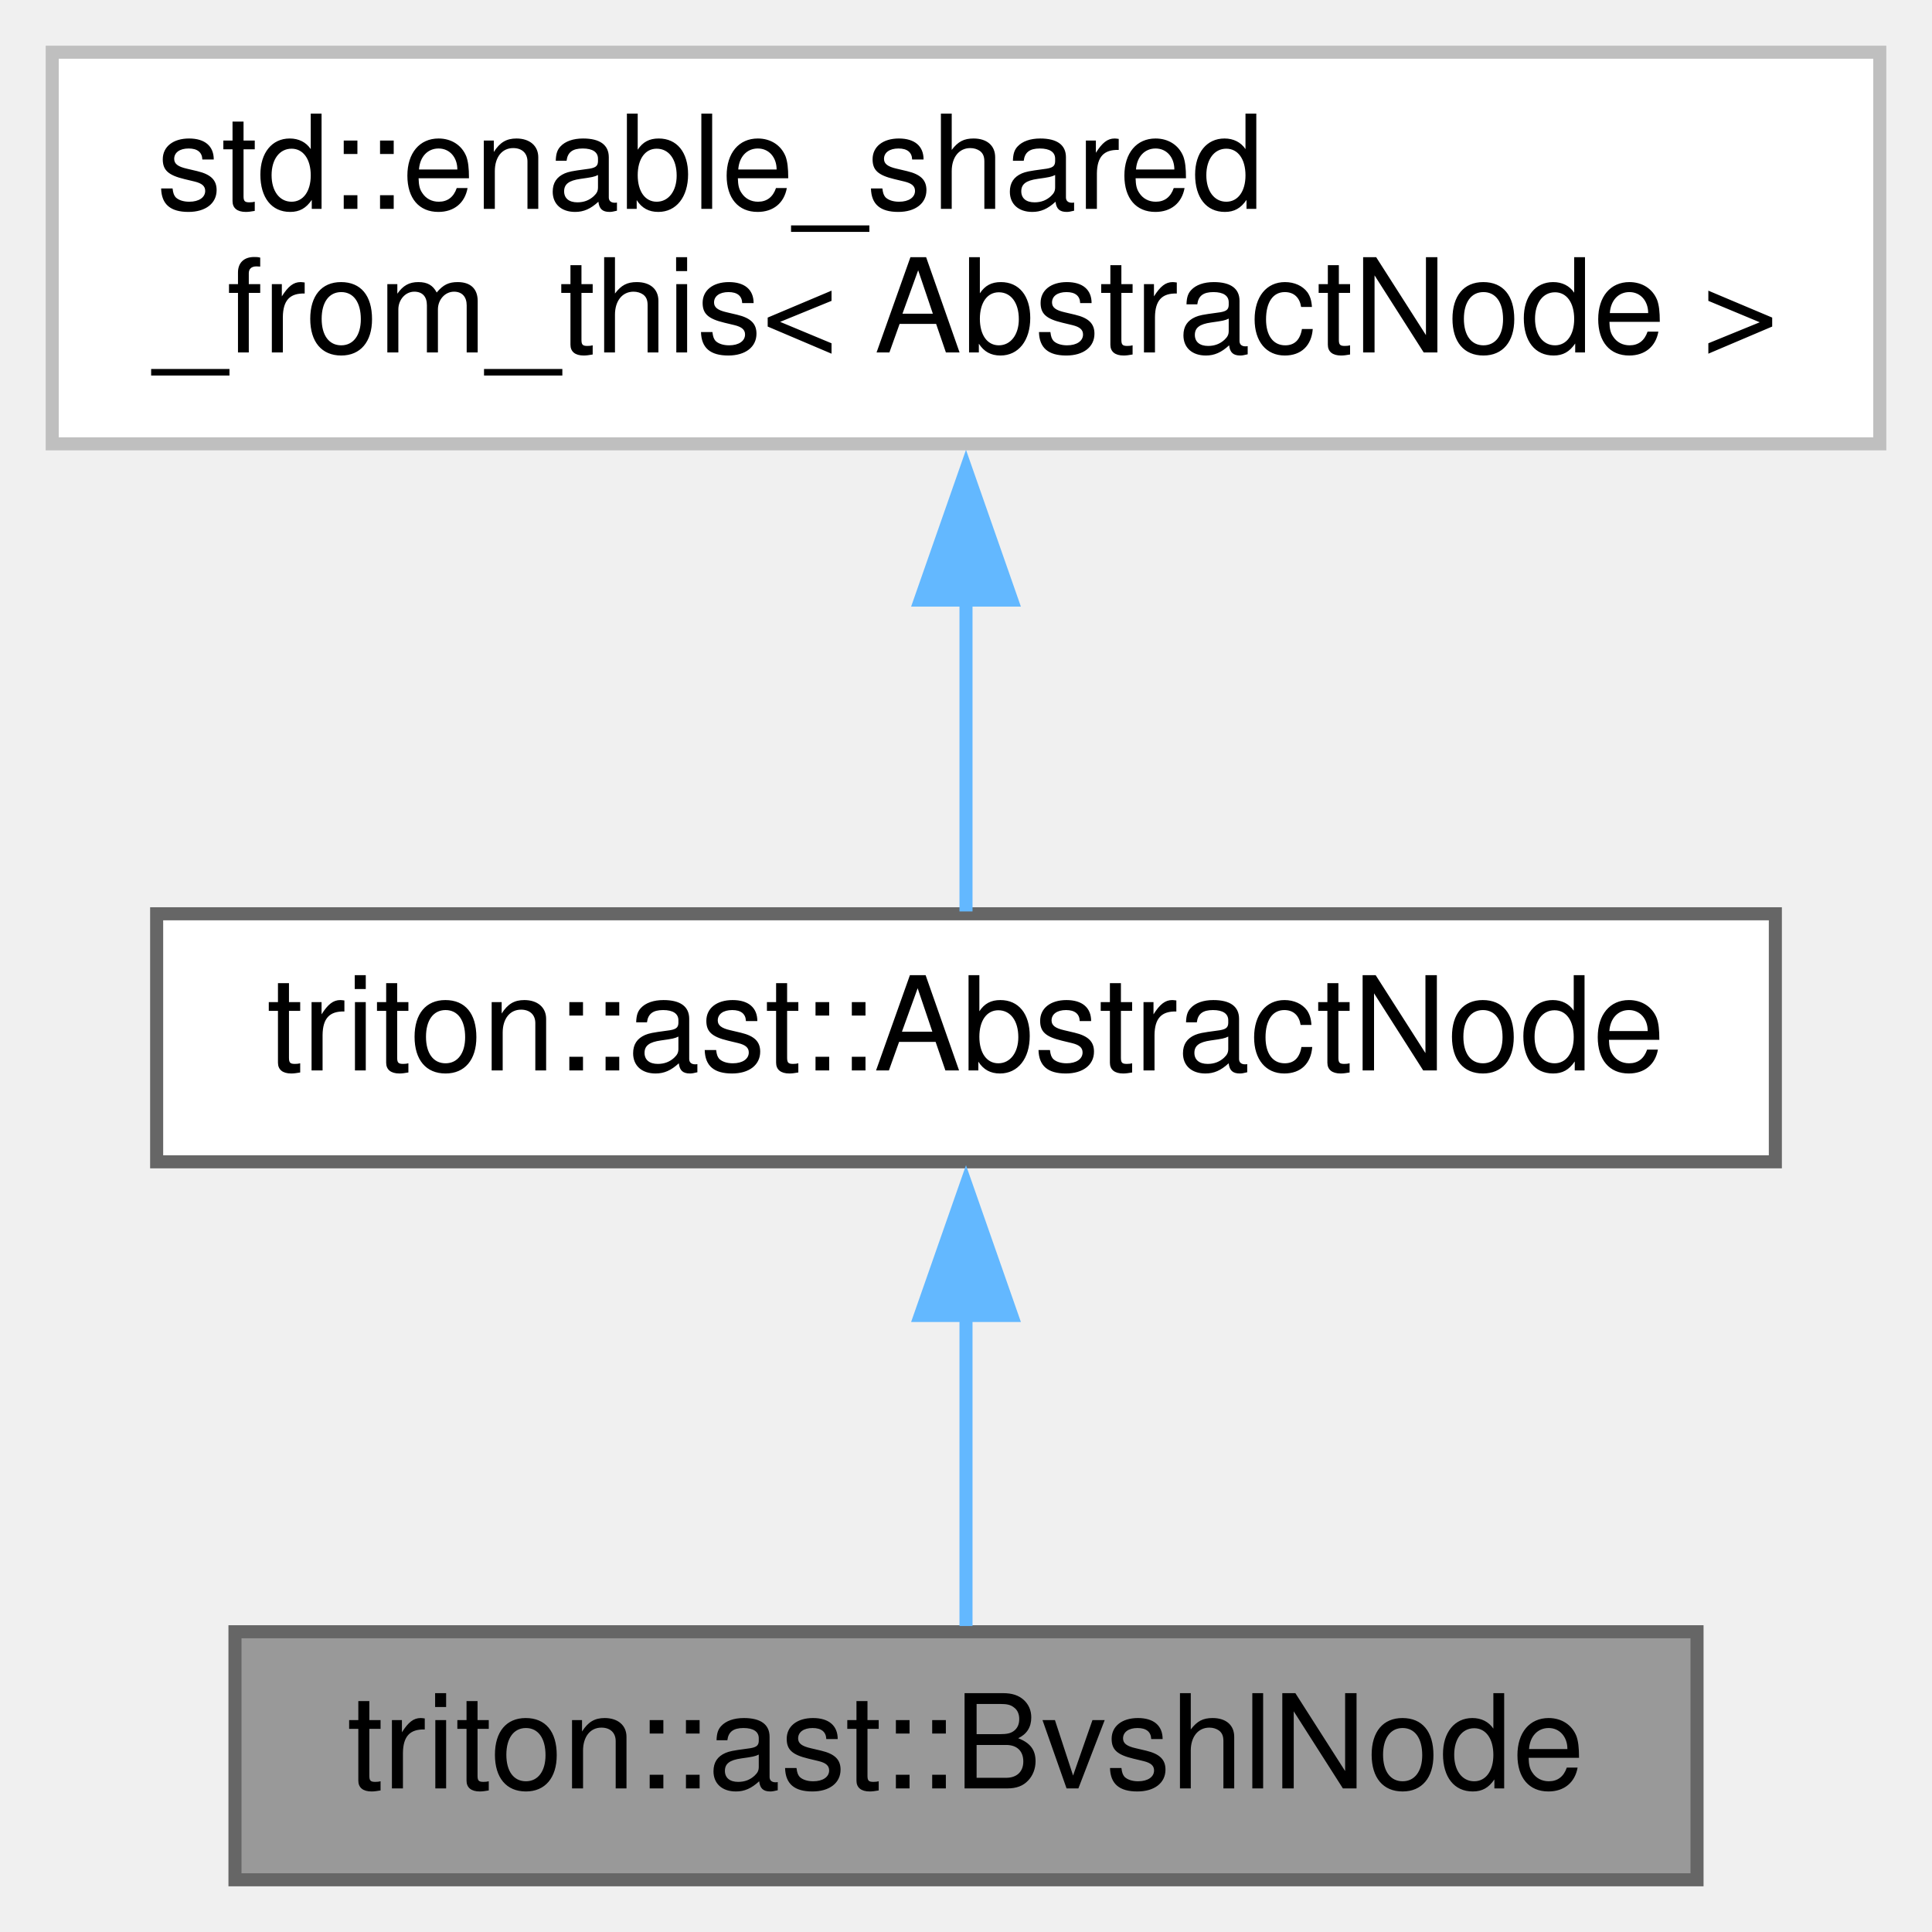
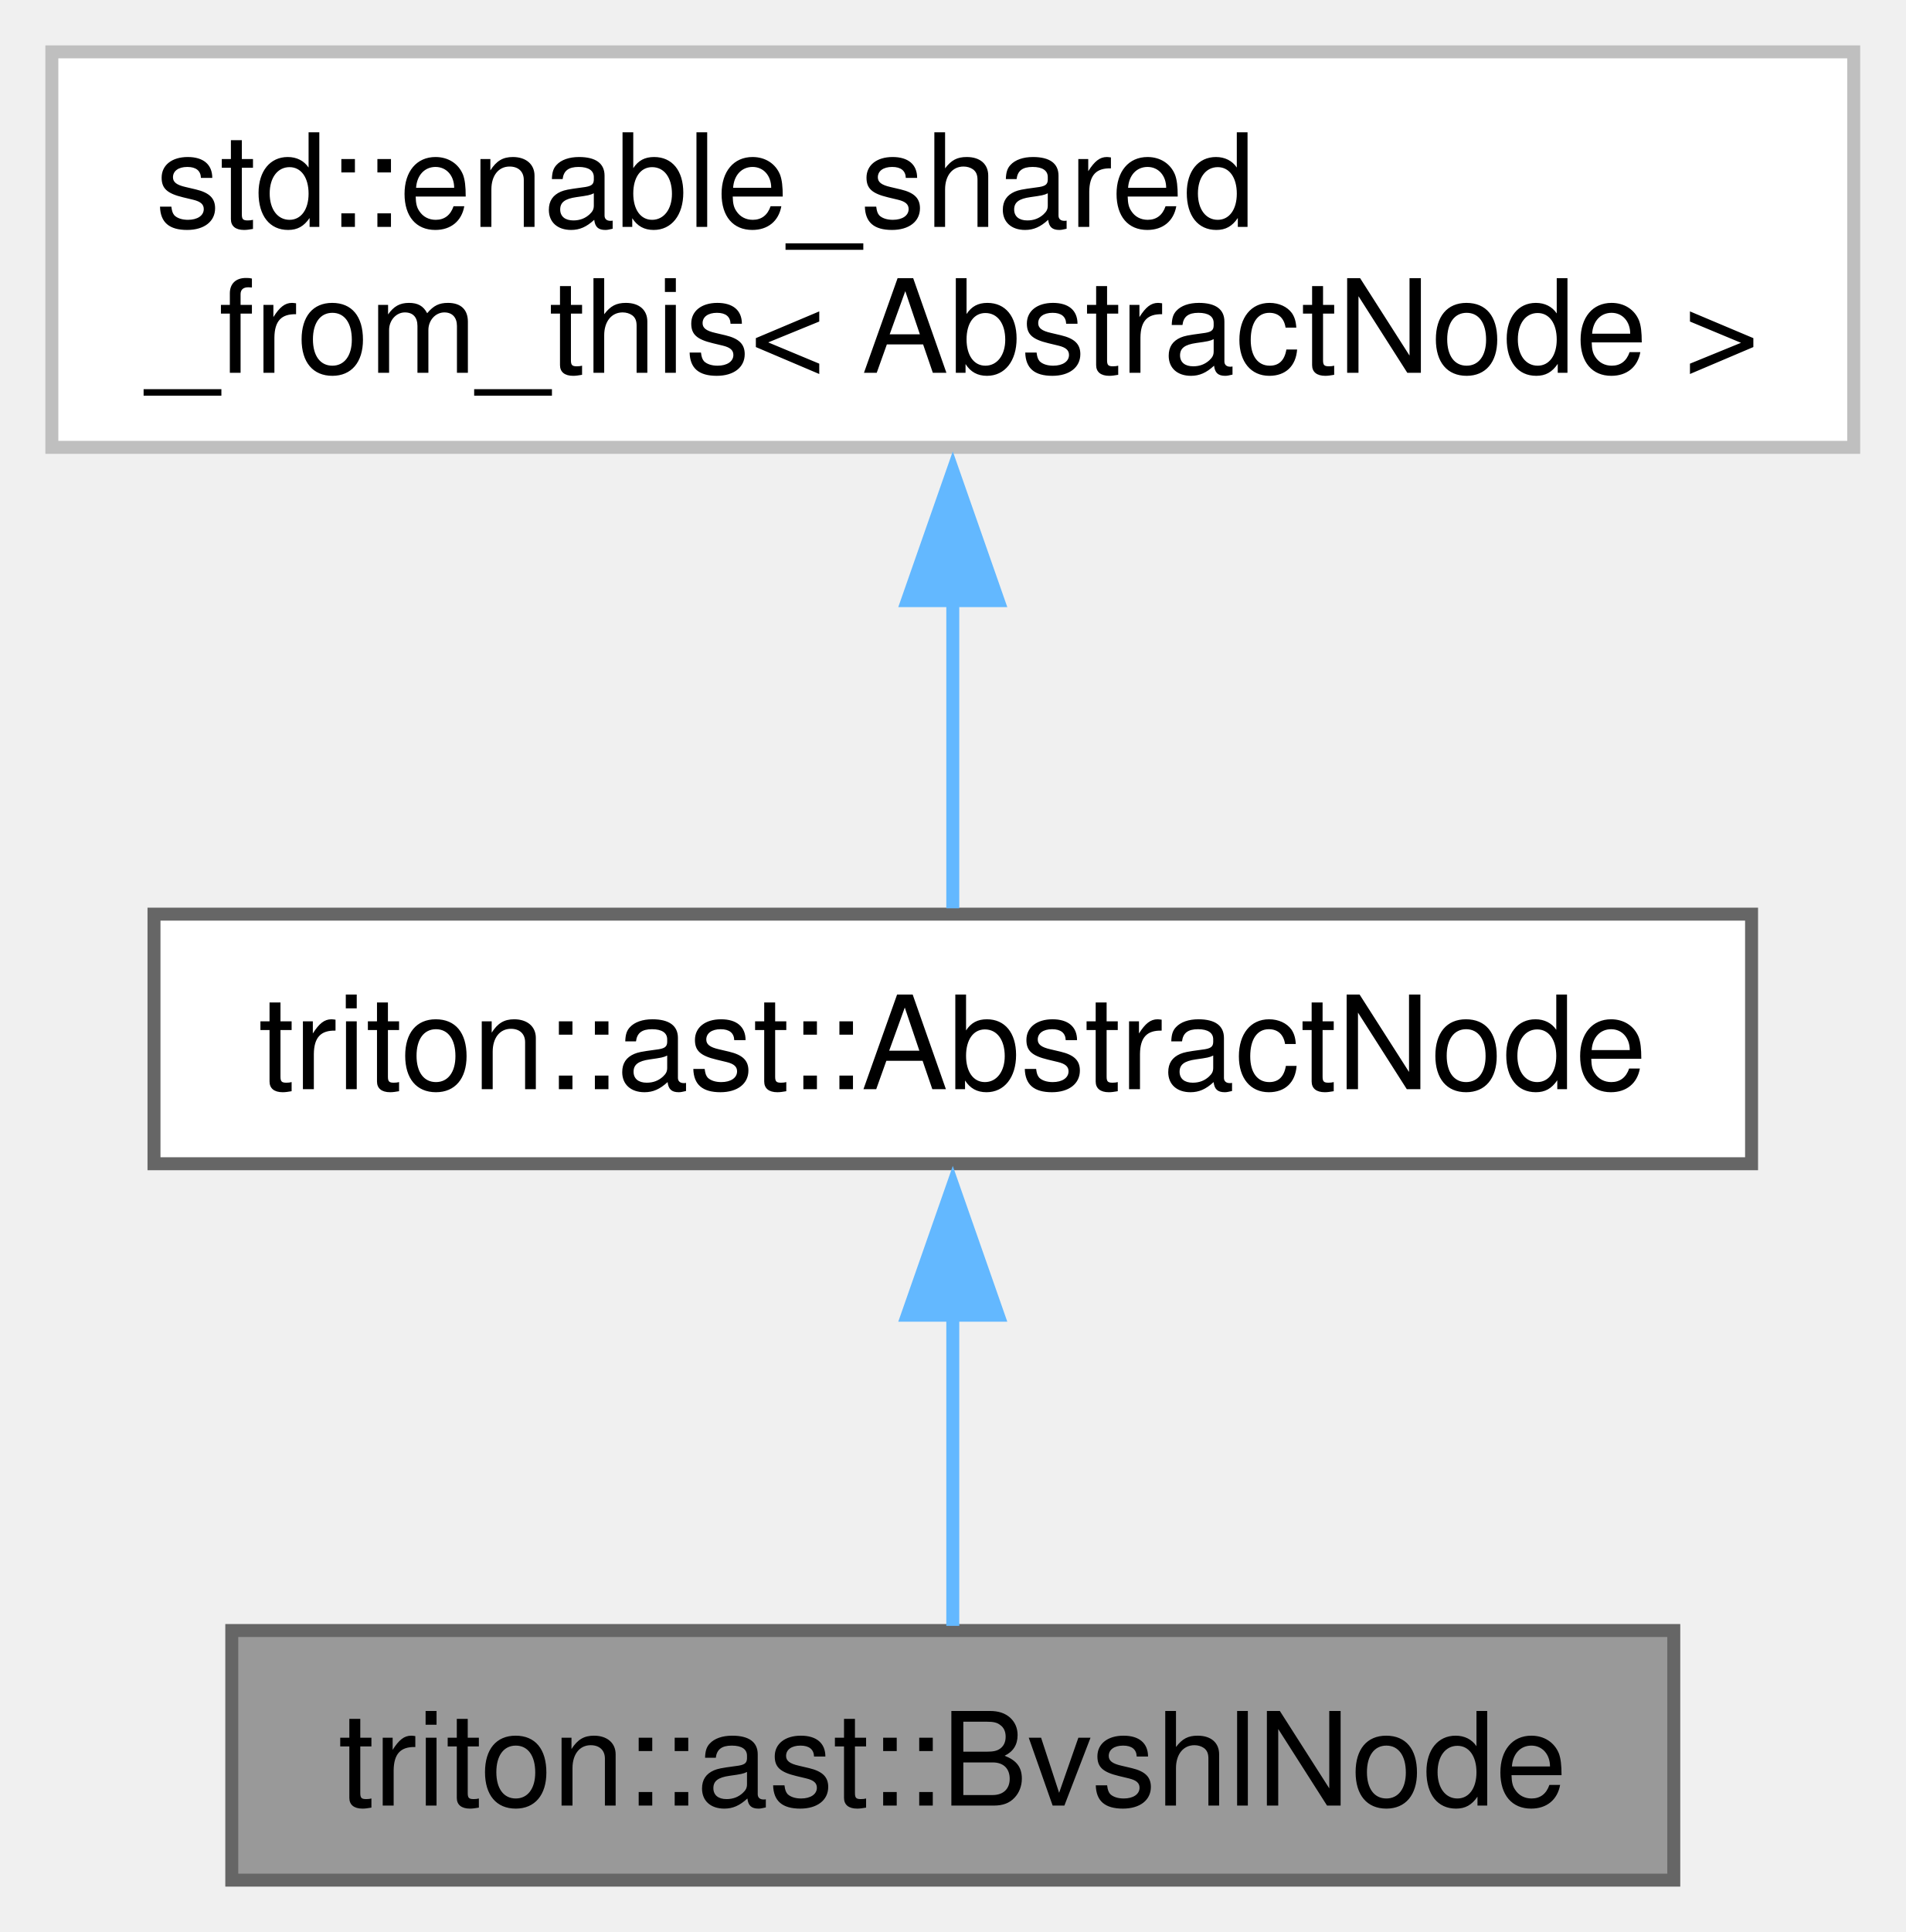
- <svg xmlns="http://www.w3.org/2000/svg" xmlns:xlink="http://www.w3.org/1999/xlink" width="148pt" height="148pt" viewBox="0.00 0.00 148.00 148.00">
-   <g id="graph0" class="graph" transform="scale(1 1) rotate(0) translate(4 144)">
-     <g id="node1" class="node">
-       <g id="a_node1">
+ <svg xmlns="http://www.w3.org/2000/svg" xmlns:xlink="http://www.w3.org/1999/xlink" width="147pt" height="149pt" viewBox="0.00 0.00 147.00 149.00">
+   <g id="graph0" class="graph" transform="scale(1 1) rotate(0) translate(4 145)">
+     <g id="Node000001" class="node">
+       <g id="a_Node000001">
        <a xlink:title="(bvshl &lt;expr1&gt; &lt;expr2&gt;) node">
-           <polygon fill="#999999" stroke="#666666" points="126,-19 14,-19 14,0 126,0 126,-19" />
-           <text text-anchor="middle" x="70" y="-7" font-family="Helvetica,sans-Serif" font-size="10.00">triton::ast::BvshlNode</text>
+           <polygon fill="#999999" stroke="#666666" points="125.12,-19.25 13.88,-19.25 13.88,0 125.12,0 125.12,-19.25" />
+           <text text-anchor="middle" x="69.5" y="-5.75" font-family="Helvetica,sans-Serif" font-size="10.00">triton::ast::BvshlNode</text>
        </a>
      </g>
    </g>
-     <g id="node2" class="node">
-       <g id="a_node2">
+     <g id="Node000002" class="node">
+       <g id="a_Node000002">
        <a xlink:href="classtriton_1_1ast_1_1AbstractNode.html" target="_top" xlink:title="Abstract node.">
-           <polygon fill="white" stroke="#666666" points="132,-74 8,-74 8,-55 132,-55 132,-74" />
-           <text text-anchor="middle" x="70" y="-62" font-family="Helvetica,sans-Serif" font-size="10.00">triton::ast::AbstractNode</text>
+           <polygon fill="white" stroke="#666666" points="131.12,-74.5 7.88,-74.5 7.88,-55.25 131.12,-55.25 131.12,-74.5" />
+           <text text-anchor="middle" x="69.5" y="-61" font-family="Helvetica,sans-Serif" font-size="10.00">triton::ast::AbstractNode</text>
        </a>
      </g>
    </g>
-     <g id="edge1" class="edge">
-       <path fill="none" stroke="#63b8ff" d="M70,-43.35C70,-35.1 70,-25.97 70,-19.44" />
-       <polygon fill="#63b8ff" stroke="#63b8ff" points="66.5,-43.23 70,-53.23 73.5,-43.23 66.5,-43.23" />
-     </g>
-     <g id="node3" class="node">
-       <g id="a_node3">
+     <g id="edge1_Node000001_Node000002" class="edge">
+       <g id="a_edge1_Node000001_Node000002">
        <a xlink:title=" ">
-           <polygon fill="white" stroke="#bfbfbf" points="140,-140 0,-140 0,-110 140,-110 140,-140" />
-           <text text-anchor="start" x="8" y="-128" font-family="Helvetica,sans-Serif" font-size="10.00">std::enable_shared</text>
-           <text text-anchor="middle" x="70" y="-117" font-family="Helvetica,sans-Serif" font-size="10.00">_from_this&lt; AbstractNode &gt;</text>
+           <path fill="none" stroke="#63b8ff" d="M69.5,-43.63C69.5,-35.34 69.5,-26.17 69.5,-19.61" />
+           <polygon fill="#63b8ff" stroke="#63b8ff" points="66,-43.57 69.5,-53.57 73,-43.57 66,-43.57" />
        </a>
      </g>
    </g>
-     <g id="edge2" class="edge">
-       <path fill="none" stroke="#63b8ff" d="M70,-98.3C70,-89.65 70,-80.58 70,-74.18" />
-       <polygon fill="#63b8ff" stroke="#63b8ff" points="66.5,-98.03 70,-108.03 73.5,-98.03 66.5,-98.03" />
+     <g id="Node000003" class="node">
+       <g id="a_Node000003">
+         <a xlink:title=" ">
+           <polygon fill="white" stroke="#bfbfbf" points="139,-141 0,-141 0,-110.5 139,-110.5 139,-141" />
+           <text text-anchor="start" x="8" y="-127.5" font-family="Helvetica,sans-Serif" font-size="10.00">std::enable_shared</text>
+           <text text-anchor="middle" x="69.5" y="-116.25" font-family="Helvetica,sans-Serif" font-size="10.00">_from_this&lt; AbstractNode &gt;</text>
+         </a>
+       </g>
+     </g>
+     <g id="edge2_Node000002_Node000003" class="edge">
+       <g id="a_edge2_Node000002_Node000003">
+         <a xlink:title=" ">
+           <path fill="none" stroke="#63b8ff" d="M69.5,-98.73C69.5,-90.23 69.5,-81.34 69.5,-74.95" />
+           <polygon fill="#63b8ff" stroke="#63b8ff" points="66,-98.68 69.5,-108.68 73,-98.68 66,-98.68" />
+         </a>
+       </g>
    </g>
  </g>
</svg>
